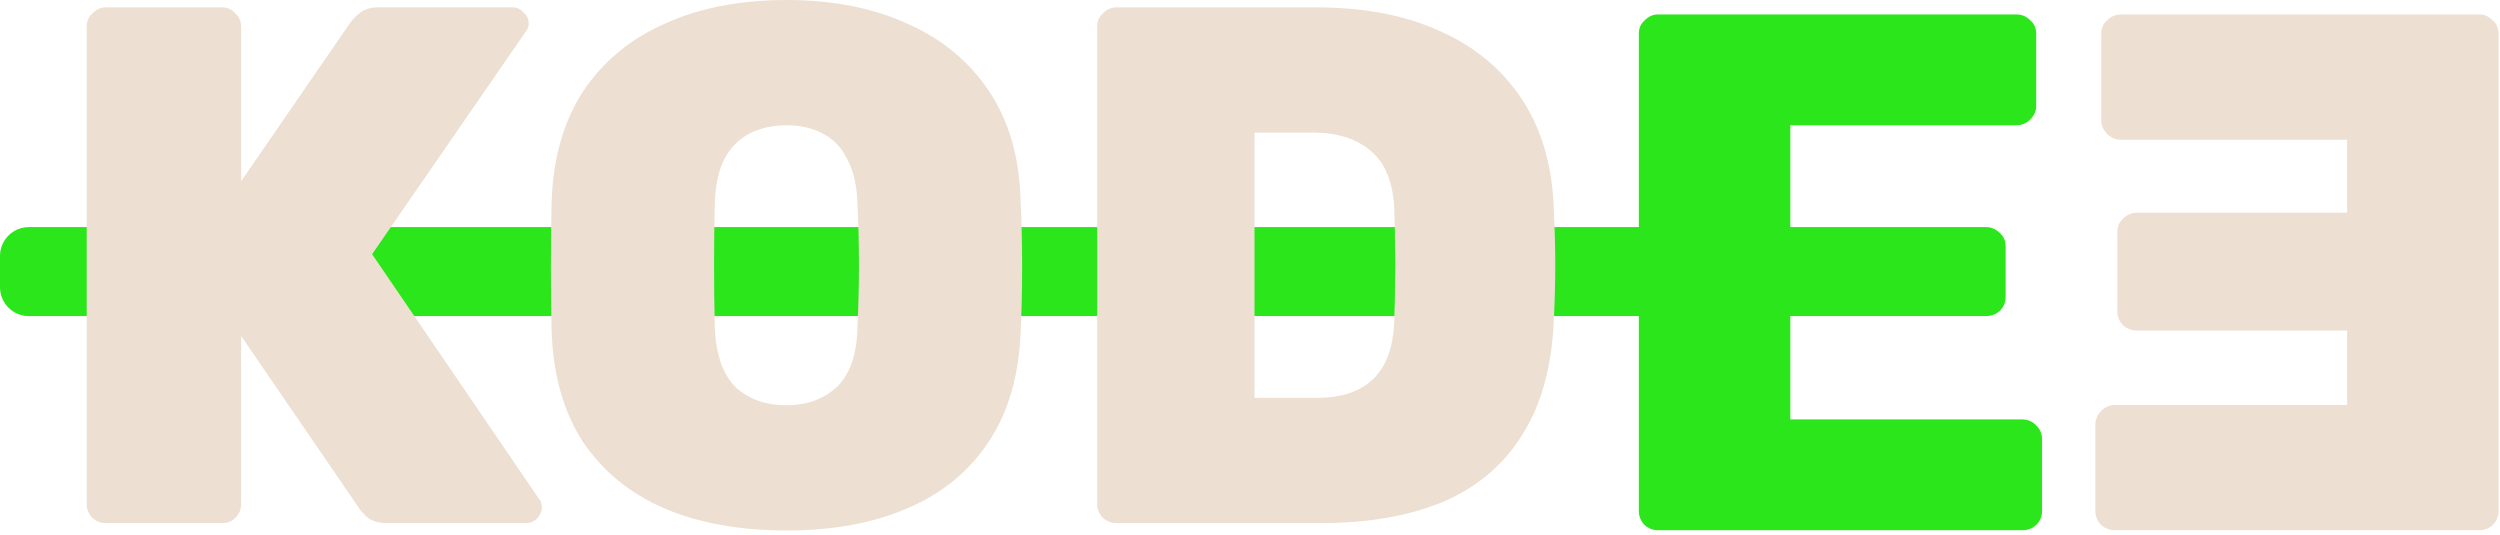
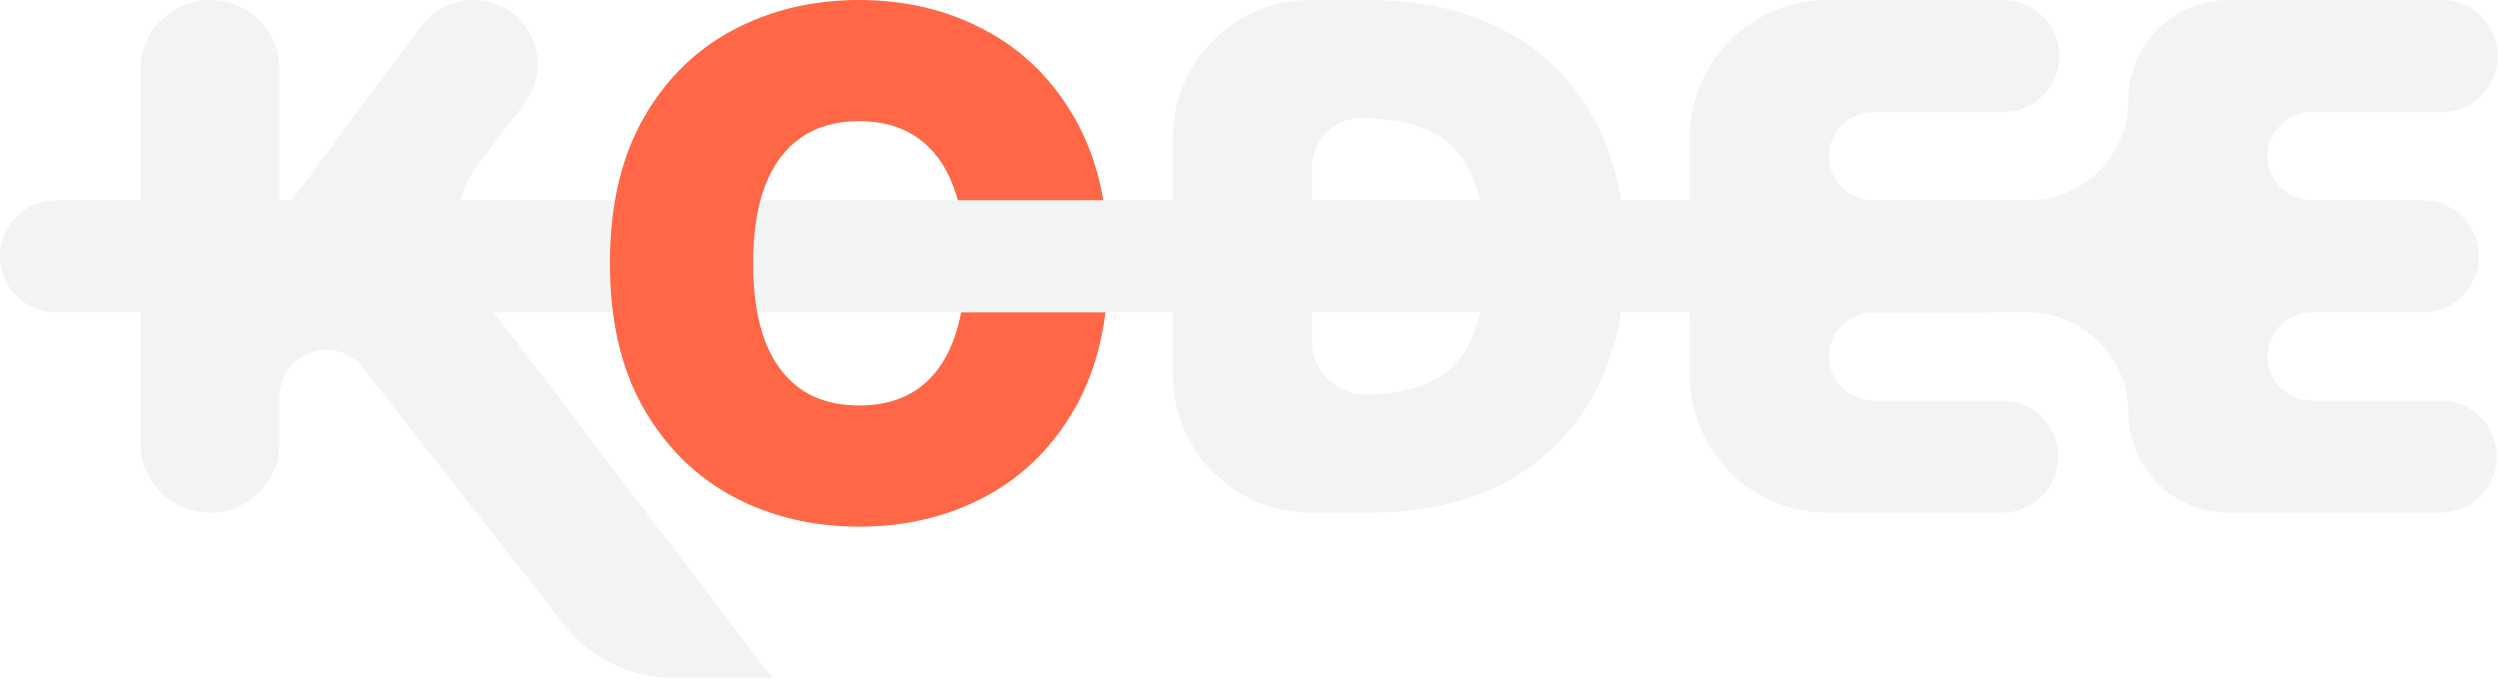
- <svg xmlns="http://www.w3.org/2000/svg" width="173" height="37" fill="none">
-   <path d="M171.585 36.69c.338 0 .642-.118.912-.356.27-.272.405-.595.405-.97V2.327c0-.374-.135-.68-.405-.918-.27-.272-.574-.408-.912-.408h-24.813a1.31 1.31 0 0 0-.962.408c-.27.238-.405.544-.405.918v6.016c0 .34.135.646.405.918s.591.408.962.408h15.648v5.047h-14.534a1.31 1.31 0 0 0-.962.408c-.27.238-.405.544-.405.918v5.506c0 .374.135.697.405.97.27.237.591.356.962.356h14.534v5.15h-16.053a1.31 1.31 0 0 0-.962.408c-.27.272-.405.595-.405.968v5.966c0 .374.135.697.405.968.27.239.591.357.962.357h25.218Z" fill="#EDE0D2" />
-   <path d="M114.725 36.69c-.338 0-.642-.118-.912-.356a1.328 1.328 0 0 1-.405-.97v-13.49H2a2 2 0 0 1-2-2v-2.159a2 2 0 0 1 2-2h111.408V2.325c0-.373.135-.68.405-.917.27-.272.574-.408.912-.408h24.813c.371 0 .692.136.962.408.27.238.405.544.405.918v5.016c0 .34-.135.646-.405.918a1.31 1.31 0 0 1-.962.408H123.89v7.047h13.533c.372 0 .693.136.963.408.27.238.405.544.405.918v3.506c0 .374-.135.697-.405.97-.27.237-.591.356-.963.356H123.89v7.15h16.053c.371 0 .692.136.962.408.27.272.405.595.405.968v4.966c0 .374-.135.697-.405.968-.27.239-.591.357-.962.357h-25.218Z" fill="#2AE61A" />
-   <path d="M7.317 36.2c-.338 0-.642-.119-.912-.357A1.328 1.328 0 0 1 6 34.875V1.835c0-.373.135-.68.405-.917.27-.272.574-.408.912-.408h8.051c.371 0 .675.136.912.408.27.238.405.544.405.918v10.707L24.23 1.58a3.52 3.52 0 0 1 .709-.714c.304-.238.726-.357 1.266-.357h9.267c.303 0 .557.119.76.357a.969.969 0 0 1 .354.765c0 .204-.068.39-.203.56L25.75 17.59l11.546 16.928c.135.136.202.323.202.56 0 .306-.118.578-.354.816a1.027 1.027 0 0 1-.76.306h-9.57c-.642 0-1.131-.153-1.469-.459-.304-.306-.49-.526-.557-.662l-8.102-11.83v11.626c0 .374-.135.697-.405.968-.237.238-.54.357-.912.357H7.317ZM54.426 36.71c-3.241 0-6.06-.51-8.457-1.53-2.363-1.02-4.237-2.549-5.621-4.588-1.35-2.074-2.076-4.64-2.177-7.7-.034-1.427-.051-2.888-.051-4.384 0-1.53.017-3.042.05-4.538.102-3.025.828-5.574 2.178-7.648 1.384-2.073 3.275-3.637 5.672-4.69C48.416.544 51.218 0 54.426 0c3.173 0 5.958.544 8.355 1.632 2.397 1.053 4.287 2.617 5.672 4.69 1.384 2.074 2.11 4.623 2.177 7.648.068 1.496.101 3.008.101 4.538 0 1.496-.033 2.957-.101 4.385-.101 3.059-.844 5.625-2.228 7.699-1.35 2.04-3.224 3.569-5.621 4.589-2.363 1.02-5.148 1.53-8.355 1.53Zm0-8.668c1.417 0 2.582-.424 3.494-1.274.911-.884 1.384-2.278 1.418-4.181a89.603 89.603 0 0 0 0-8.464c-.034-1.257-.27-2.294-.71-3.11-.404-.816-.978-1.41-1.721-1.784-.709-.374-1.536-.561-2.481-.561-.946 0-1.79.187-2.532.56-.743.374-1.334.97-1.773 1.785-.405.816-.624 1.853-.658 3.11a178.805 178.805 0 0 0 0 8.464c.068 1.903.54 3.297 1.418 4.18.911.85 2.093 1.276 3.545 1.276ZM77.242 36.2c-.338 0-.642-.119-.912-.357a1.328 1.328 0 0 1-.405-.968V1.835c0-.373.135-.68.405-.917.27-.272.574-.408.912-.408h13.874c3.275 0 6.11.544 8.508 1.631 2.397 1.054 4.287 2.618 5.671 4.691 1.384 2.074 2.127 4.623 2.228 7.648.068 1.462.102 2.753.102 3.875a81.26 81.26 0 0 1-.102 3.824c-.135 3.195-.86 5.83-2.177 7.903-1.283 2.073-3.106 3.62-5.469 4.64-2.363.985-5.199 1.478-8.507 1.478H77.24Zm9.57-8.667h4.305c1.114 0 2.059-.187 2.835-.561a4.092 4.092 0 0 0 1.823-1.734c.44-.816.675-1.852.71-3.11.033-.986.05-1.87.05-2.651.034-.782.034-1.564 0-2.346 0-.781-.017-1.648-.05-2.6-.068-1.87-.609-3.229-1.621-4.079-.98-.85-2.313-1.274-4-1.274h-4.052v18.355Z" fill="#EDE0D2" />
+ <svg xmlns="http://www.w3.org/2000/svg" width="454" height="124" fill="none">
+   <path d="M38.136 93.09c-6.979 0-12.636-5.657-12.636-12.635V12.636C25.5 5.658 31.157 0 38.136 0c6.98 0 12.637 5.657 12.637 12.636V36.79a.847.847 0 0 0 1.526.506L76.535 4.718A11.705 11.705 0 0 1 85.926 0c9.675 0 15.173 11.072 9.325 18.78l-8.586 11.315a18.757 18.757 0 0 0 .02 22.703l53.542 70.293H122.21a25 25 0 0 1-19.672-9.572L65.853 66.745c-3.403-4.338-9.984-4.302-13.338.074a8.44 8.44 0 0 0-1.742 5.135v8.5c0 6.98-5.658 12.637-12.637 12.637ZM248.818 93.09H238c-13.807 0-25-11.192-25-25V25c0-13.807 11.193-25 25-25h10.455c9.575 0 17.848 1.864 24.818 5.59 7 3.698 12.394 9.031 16.182 16 3.818 6.94 5.727 15.259 5.727 24.955 0 9.697-1.894 18.03-5.682 25-3.788 6.94-9.152 12.273-16.091 16-6.939 3.697-15.136 5.546-24.591 5.546ZM238.273 62c0 5.322 4.314 9.636 9.636 9.636 4.606 0 8.53-.742 11.773-2.227 3.273-1.485 5.757-4.045 7.454-7.682 1.728-3.636 2.591-8.697 2.591-15.181 0-6.485-.879-11.546-2.636-15.182-1.727-3.637-4.273-6.197-7.636-7.682-3.334-1.485-7.425-2.227-12.273-2.227a8.909 8.909 0 0 0-8.909 8.909V62ZM331.875 93.09c-13.807 0-25-11.192-25-25V25c0-13.807 11.193-25 25-25h31.909c5.623 0 10.182 4.559 10.182 10.182s-4.559 10.182-10.182 10.182h-23.636a8 8 0 0 0-8 8 8 8 0 0 0 8 8h20.182c5.623 0 10.181 4.558 10.181 10.181 0 5.624-4.558 10.182-10.181 10.182h-20.182a8 8 0 0 0-8 8 8 8 0 0 0 8 8h23.454c5.624 0 10.182 4.559 10.182 10.182s-4.558 10.182-10.182 10.182h-31.727Z" fill="#F2F4F3" />
+   <path d="M404.682 93.09c-10.042 0-18.182-8.14-18.182-18.18 0-10.042-8.14-18.183-18.182-18.183H10.182C4.559 56.727 0 52.17 0 46.546c0-5.624 4.559-10.182 10.182-10.182h358.136c10.042 0 18.182-8.14 18.182-18.182C386.5 8.14 394.64 0 404.682 0h38.727c5.623 0 10.182 4.559 10.182 10.182s-4.559 10.182-10.182 10.182h-23.636a8 8 0 0 0-8 8 8 8 0 0 0 8 8h20.182c5.623 0 10.181 4.558 10.181 10.181 0 5.624-4.558 10.182-10.181 10.182h-20.182a8 8 0 0 0-8 8 8 8 0 0 0 8 8h23.454c5.624 0 10.182 4.559 10.182 10.182s-4.558 10.182-10.182 10.182h-38.545Z" fill="#F2F4F3" />
+   <path d="M201.307 47.818c0 10.364-2.015 19.106-6.046 26.228-4.03 7.09-9.469 12.47-16.318 16.136-6.848 3.636-14.485 5.454-22.909 5.454-8.485 0-16.152-1.833-23-5.5-6.818-3.697-12.242-9.09-16.273-16.181-4-7.122-6-15.834-6-26.137 0-10.363 2-19.09 6-26.182 4.031-7.12 9.455-12.5 16.273-16.136 6.848-3.667 14.515-5.5 23-5.5 8.424 0 16.061 1.833 22.909 5.5 6.849 3.636 12.288 9.015 16.318 16.136 4.031 7.091 6.046 15.819 6.046 26.182Zm-26 0c0-5.576-.743-10.273-2.228-14.09-1.454-3.85-3.621-6.758-6.5-8.728-2.848-2-6.363-3-10.545-3-4.182 0-7.712 1-10.591 3-2.848 1.97-5.015 4.879-6.5 8.727-1.454 3.819-2.182 8.515-2.182 14.091 0 5.576.728 10.288 2.182 14.137 1.485 3.818 3.652 6.727 6.5 8.727 2.879 1.97 6.409 2.954 10.591 2.954 4.182 0 7.697-.984 10.545-2.954 2.879-2 5.046-4.91 6.5-8.727 1.485-3.849 2.228-8.561 2.228-14.137Z" fill="#FF6746" />
+   <path d="M173.949 36.364h27.5v20.363h-27.5V36.364Z" fill="#F2F4F3" />
</svg>
